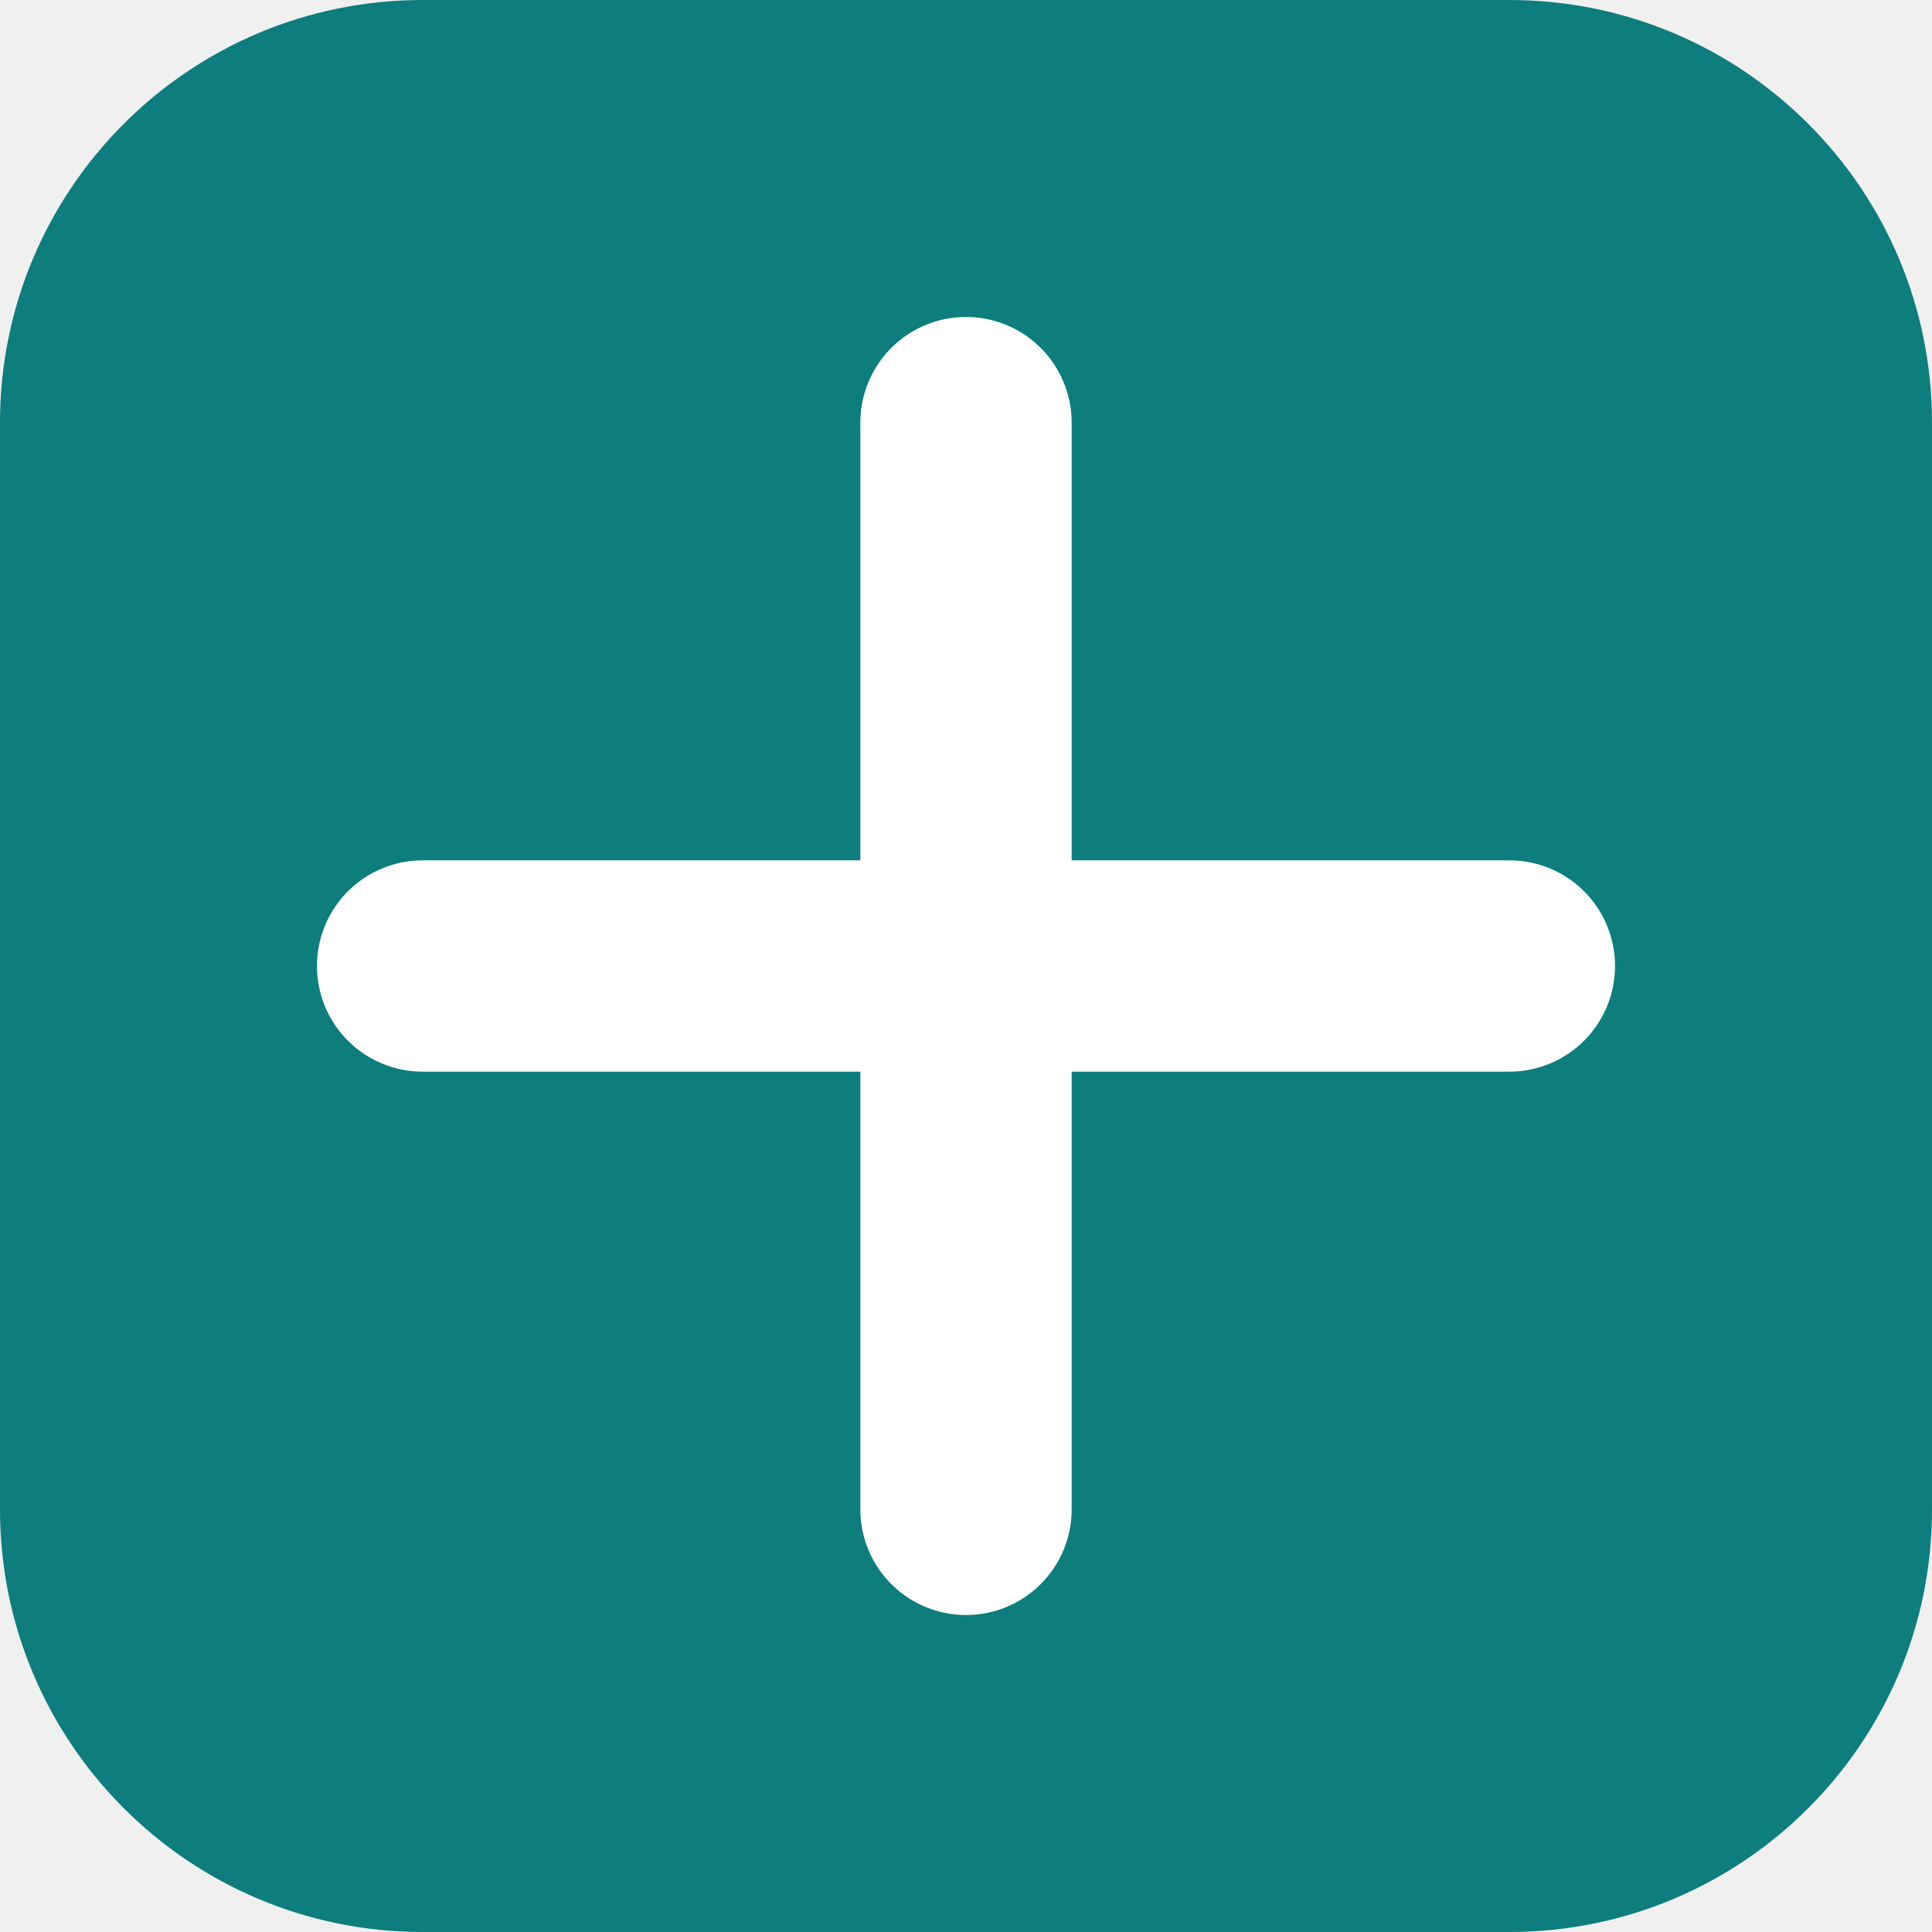
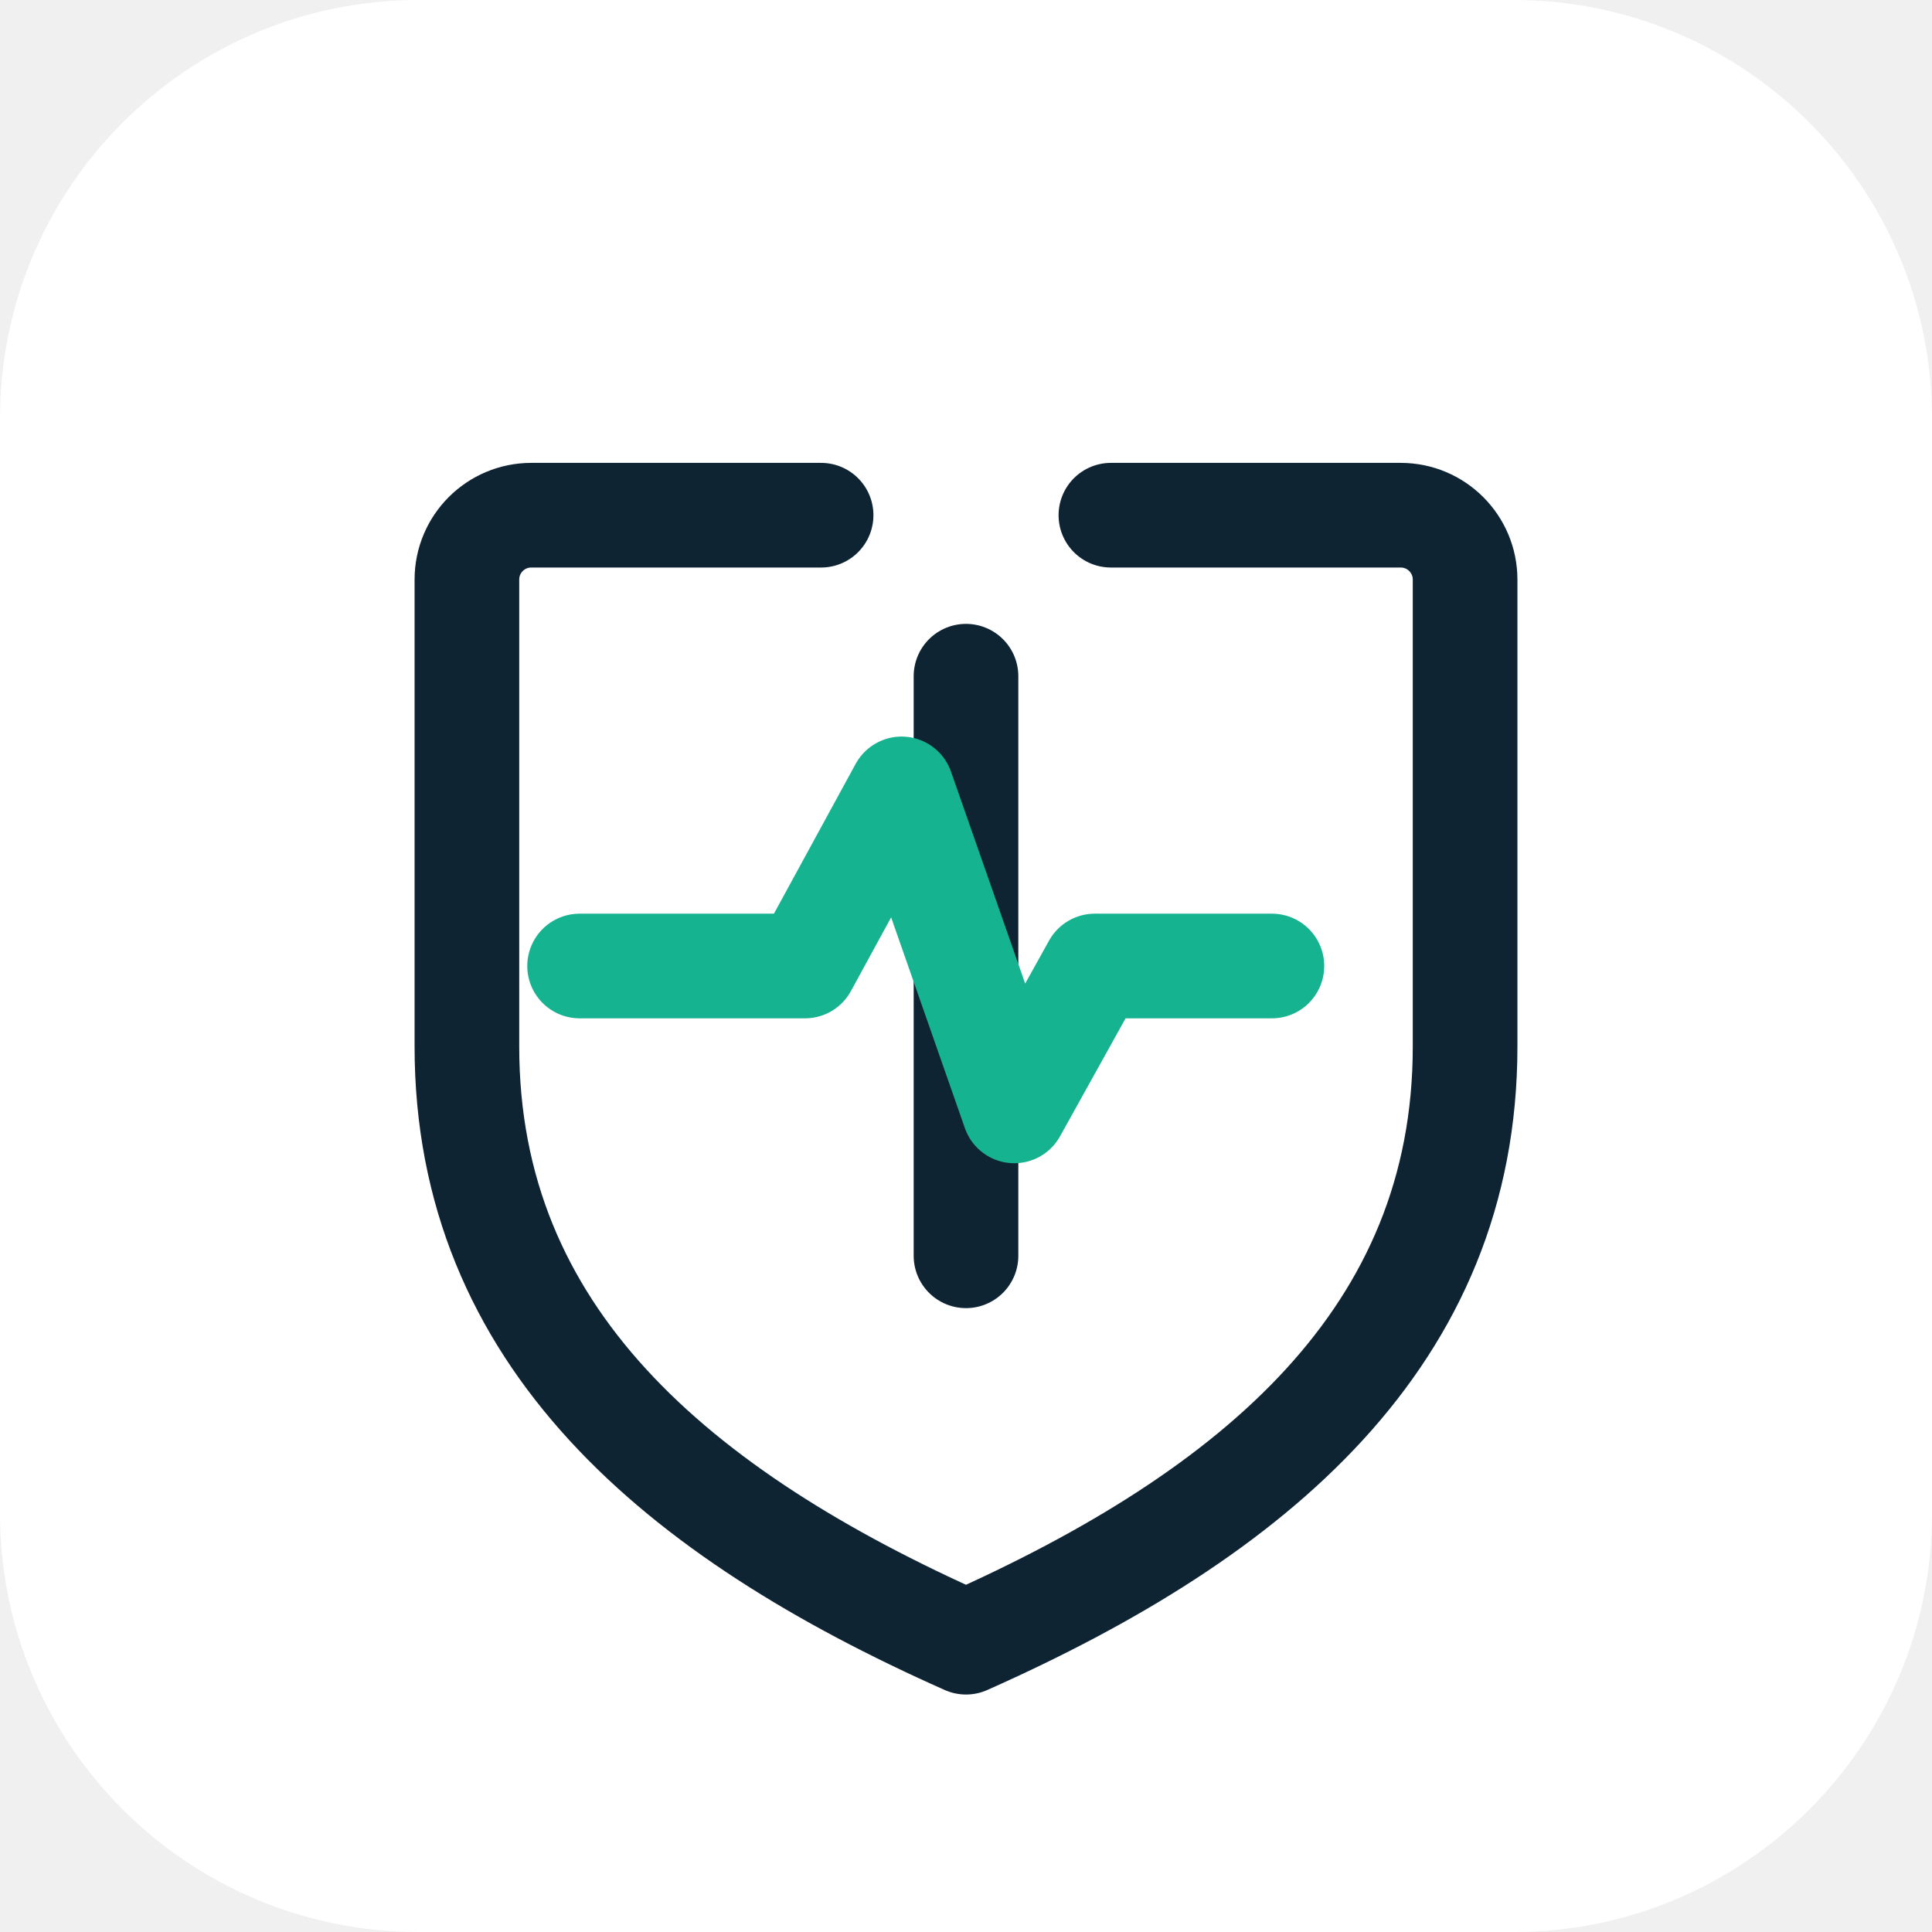
- <svg xmlns="http://www.w3.org/2000/svg" viewBox="0 0 32 32">
-   <rect width="32" height="32" rx="7" fill="#0d7d7d" />
-   <path d="M16 7v18M7 16h18" stroke="#fff" stroke-width="3.5" stroke-linecap="round" />
+ <svg xmlns="http://www.w3.org/2000/svg" width="64" height="64" viewBox="0 0 240 240" fill="none">
+   <rect width="240" height="240" rx="52" fill="#ffffff" />
+   <path d="M66 64h36 M138 64h36a8 8 0 0 1 8 8v58c0 36-26 58-62 74-36-16-62-38-62-74V72a8 8 0 0 1 8-8h36" stroke="#0F2433" stroke-width="13" stroke-linecap="round" stroke-linejoin="round" />
+   <path d="M120 84v72" stroke="#0F2433" stroke-width="13" stroke-linecap="round" />
+   <path d="M72 120h28l12-22 14 40 10-18h22" stroke="#16B391" stroke-width="13" stroke-linecap="round" stroke-linejoin="round" />
</svg>
